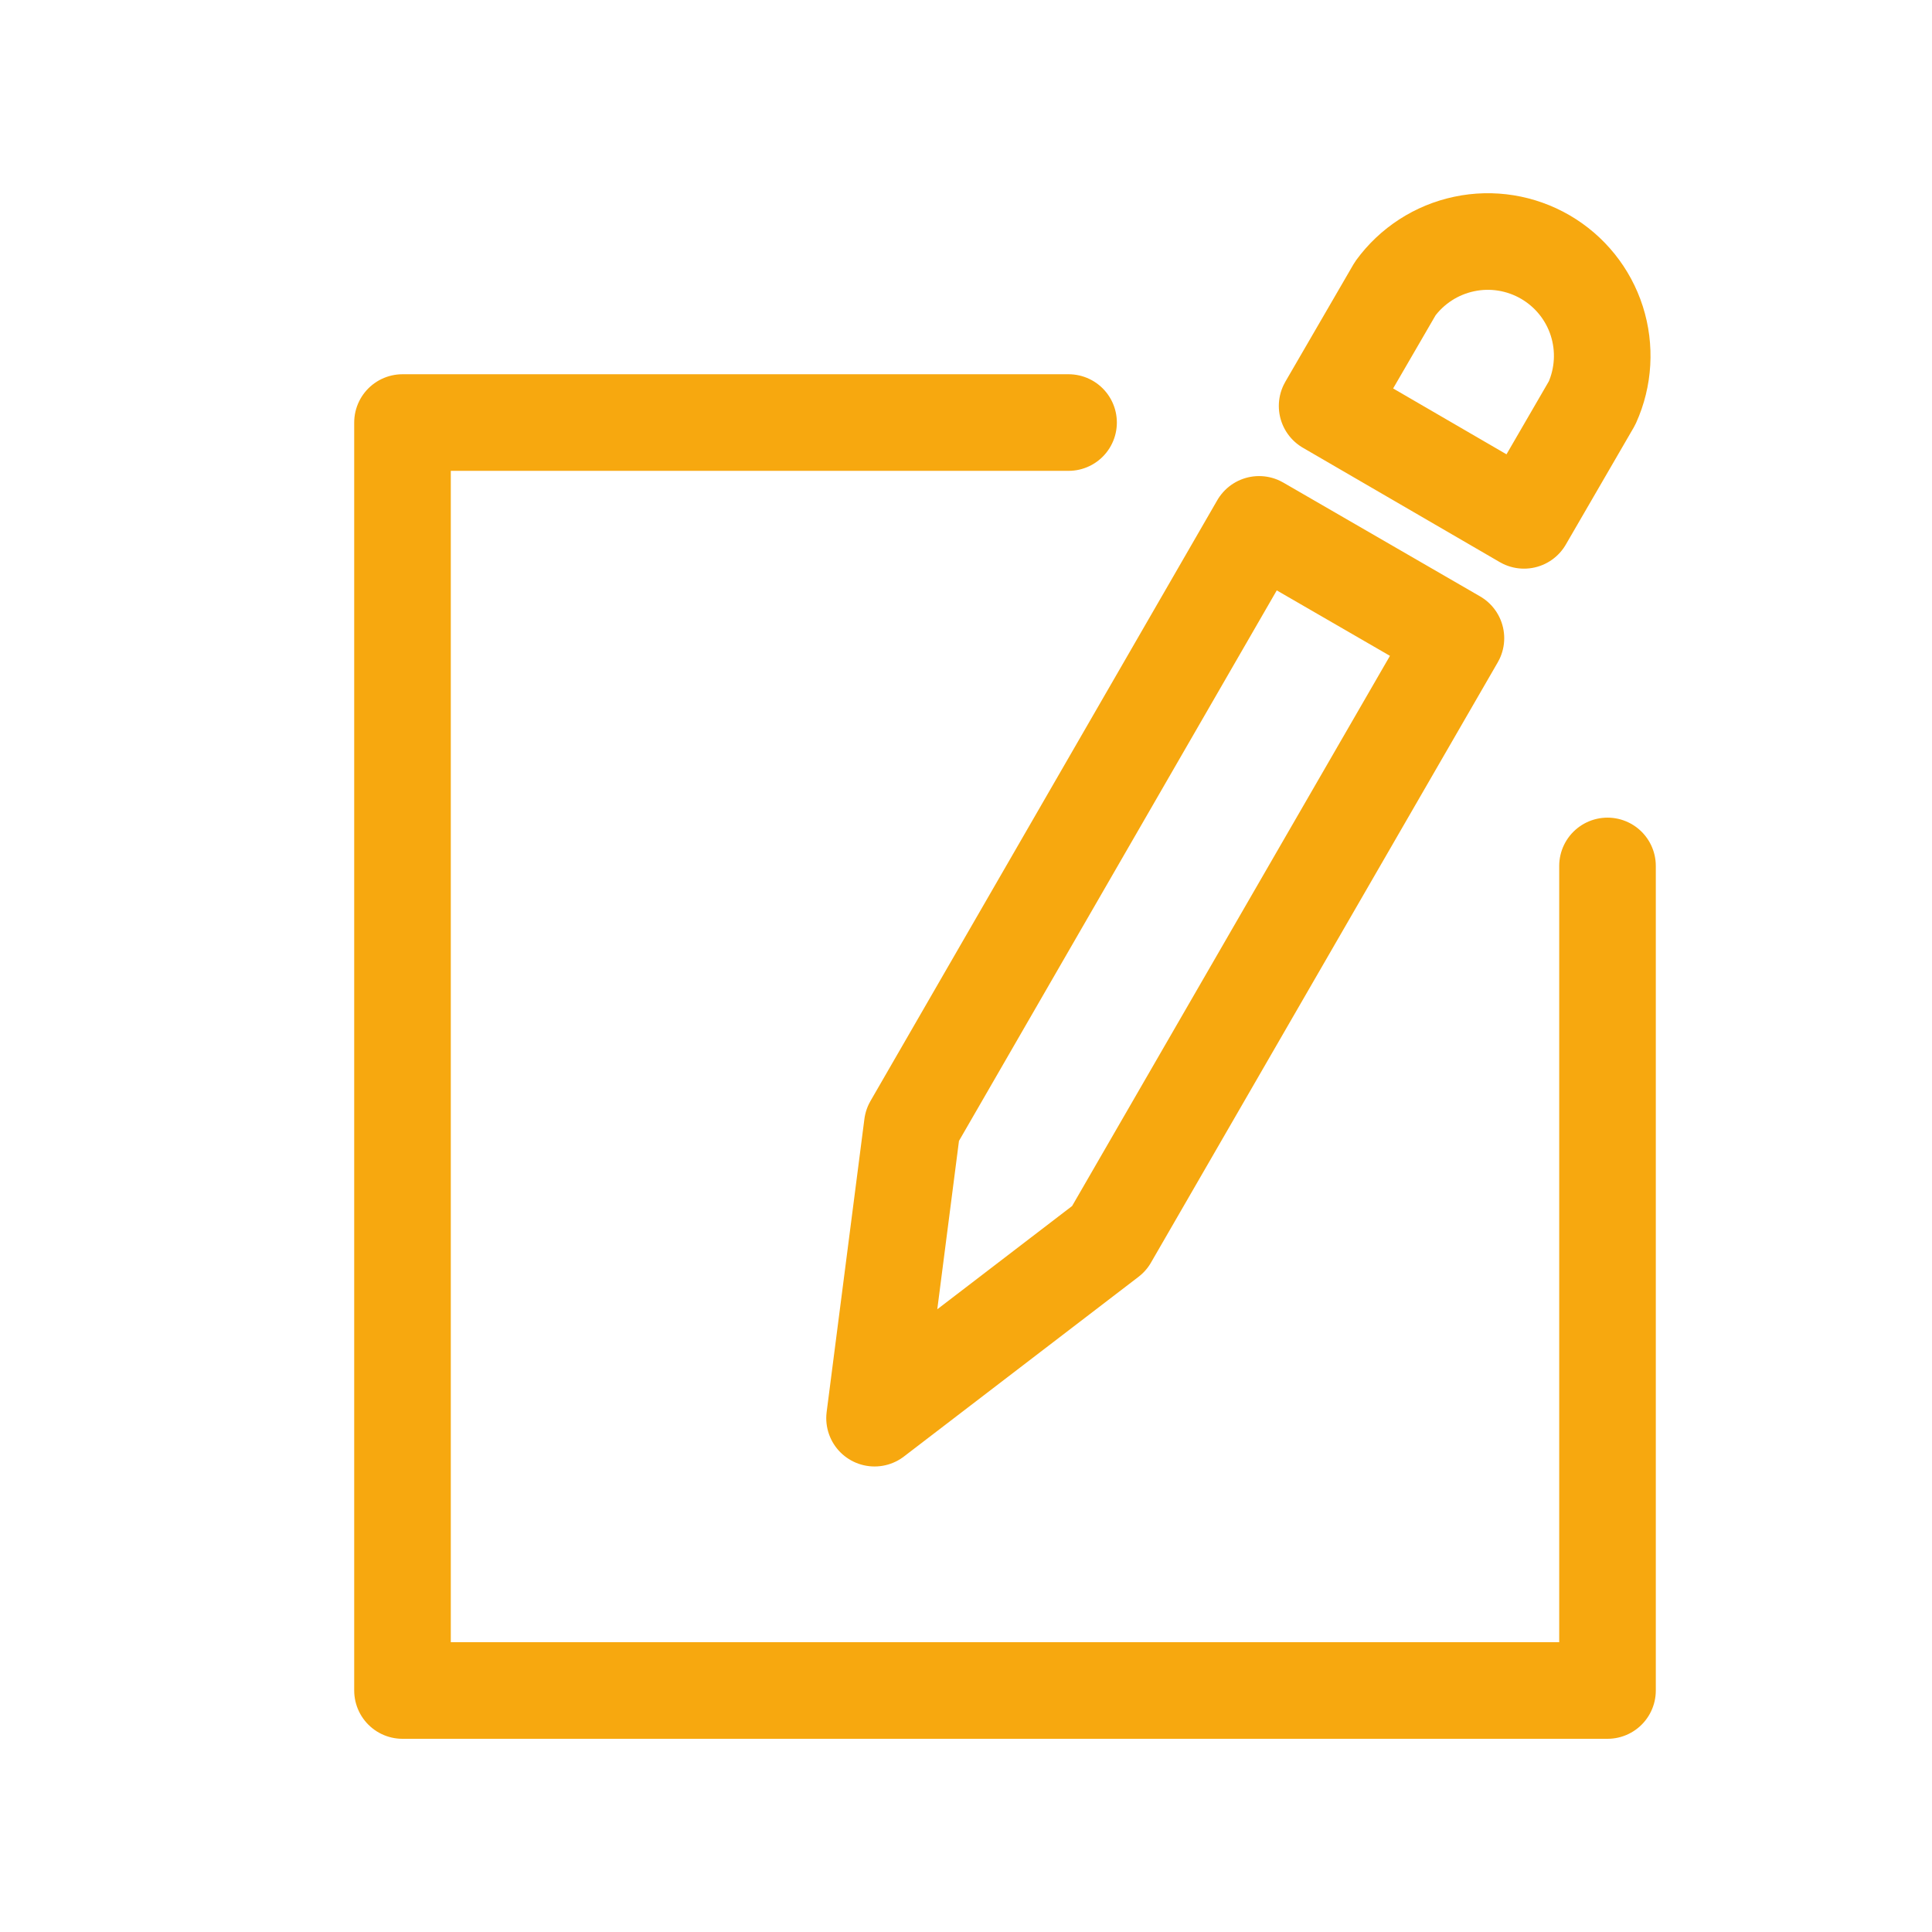
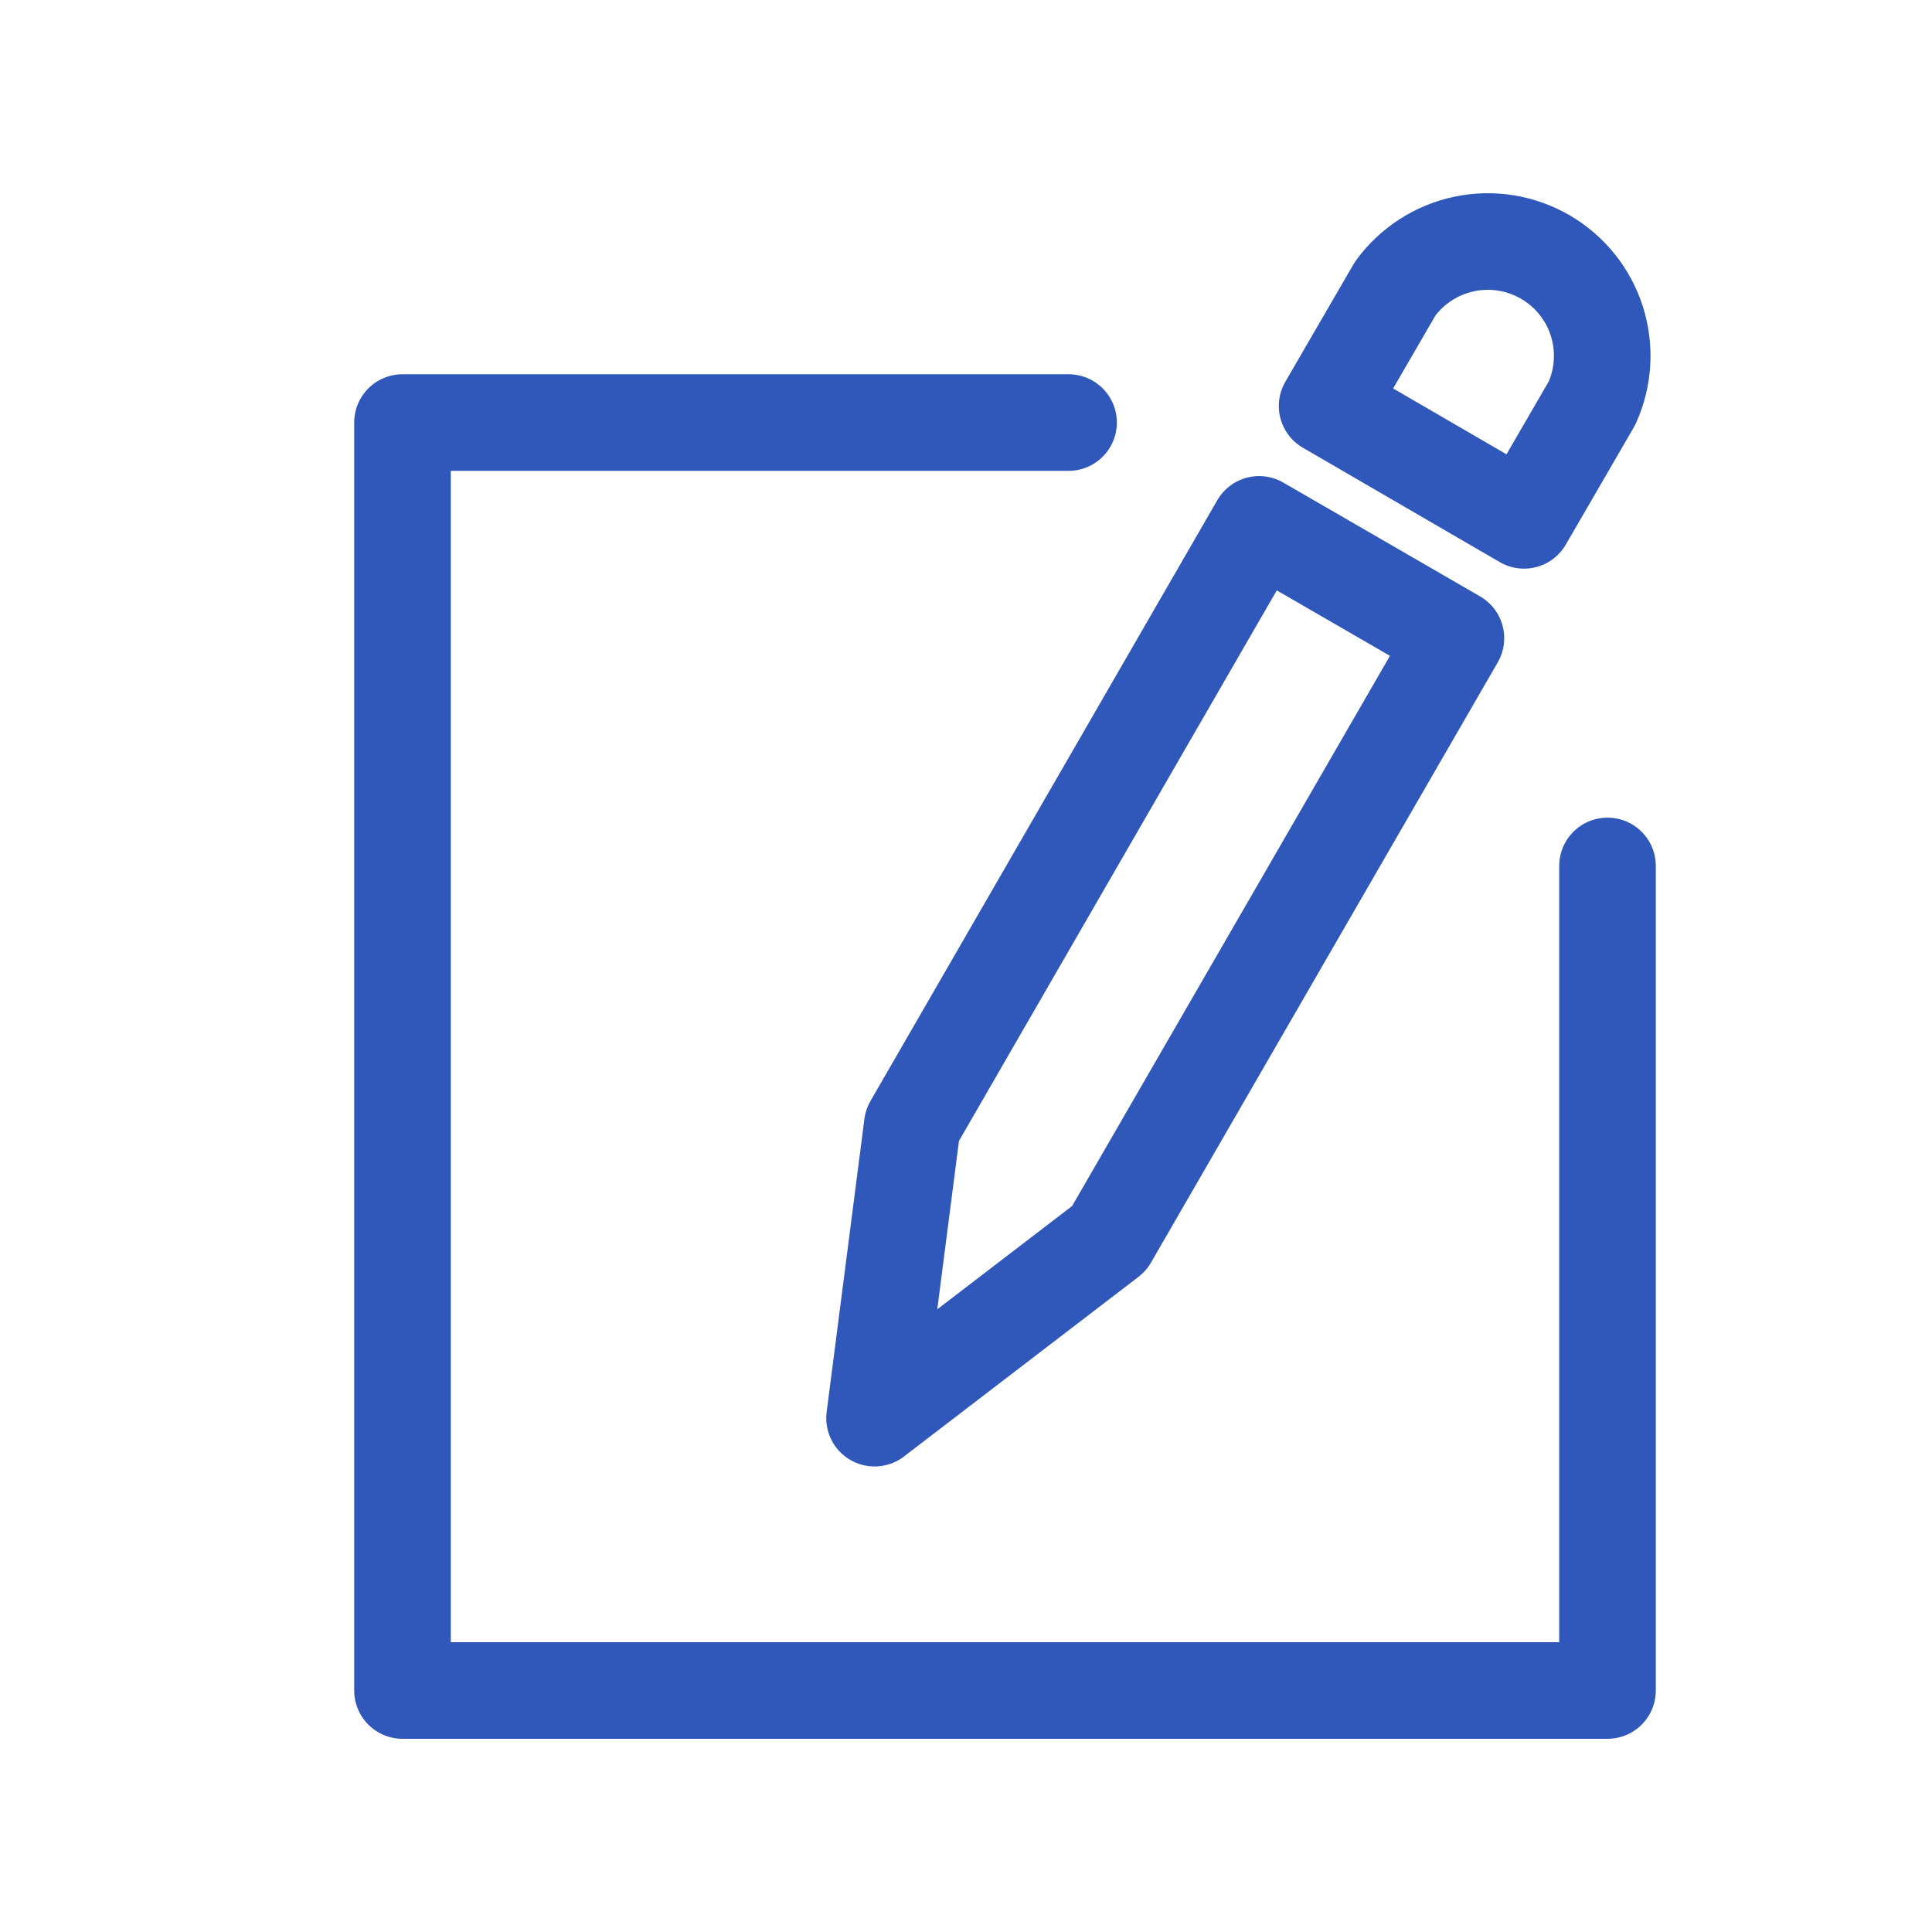
<svg xmlns="http://www.w3.org/2000/svg" width="24" height="24" viewBox="0 0 24 24" fill="none">
-   <path d="M19.969 10.757V21H5V5.249H13.274M13.778 15.385L10.864 17.617L11.333 13.977L15.641 6.514L18.086 7.928L13.778 15.385ZM18.932 6.464L16.486 5.043L17.332 3.585C17.539 3.301 17.845 3.103 18.189 3.031C18.533 2.958 18.892 3.016 19.197 3.193C19.501 3.37 19.729 3.653 19.836 3.988C19.943 4.323 19.922 4.686 19.777 5.007L18.932 6.464Z" stroke="#F7A80F" stroke-width="1.2" stroke-linecap="round" stroke-linejoin="round" />
+   <path d="M19.969 10.757V21H5V5.249H13.274M13.778 15.385L10.864 17.617L11.333 13.977L15.641 6.514L18.086 7.928L13.778 15.385ZM18.932 6.464L16.486 5.043L17.332 3.585C17.539 3.301 17.845 3.103 18.189 3.031C18.533 2.958 18.892 3.016 19.197 3.193C19.501 3.37 19.729 3.653 19.836 3.988C19.943 4.323 19.922 4.686 19.777 5.007L18.932 6.464Z" stroke="#3057BA" stroke-width="1.2" stroke-linecap="round" stroke-linejoin="round" />
</svg>
